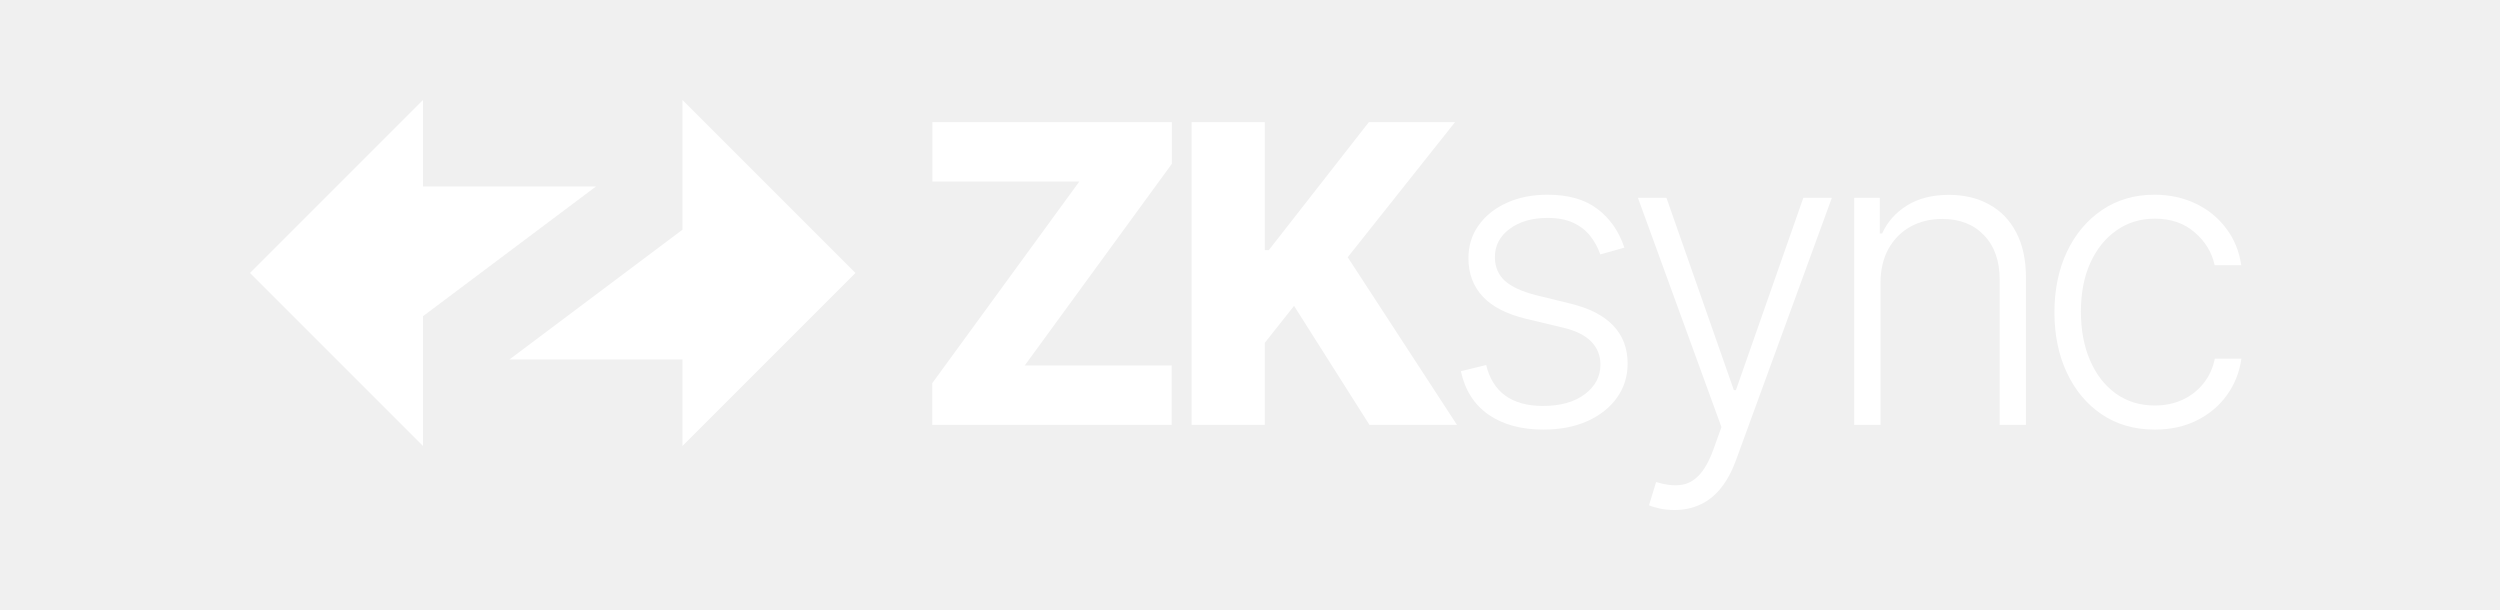
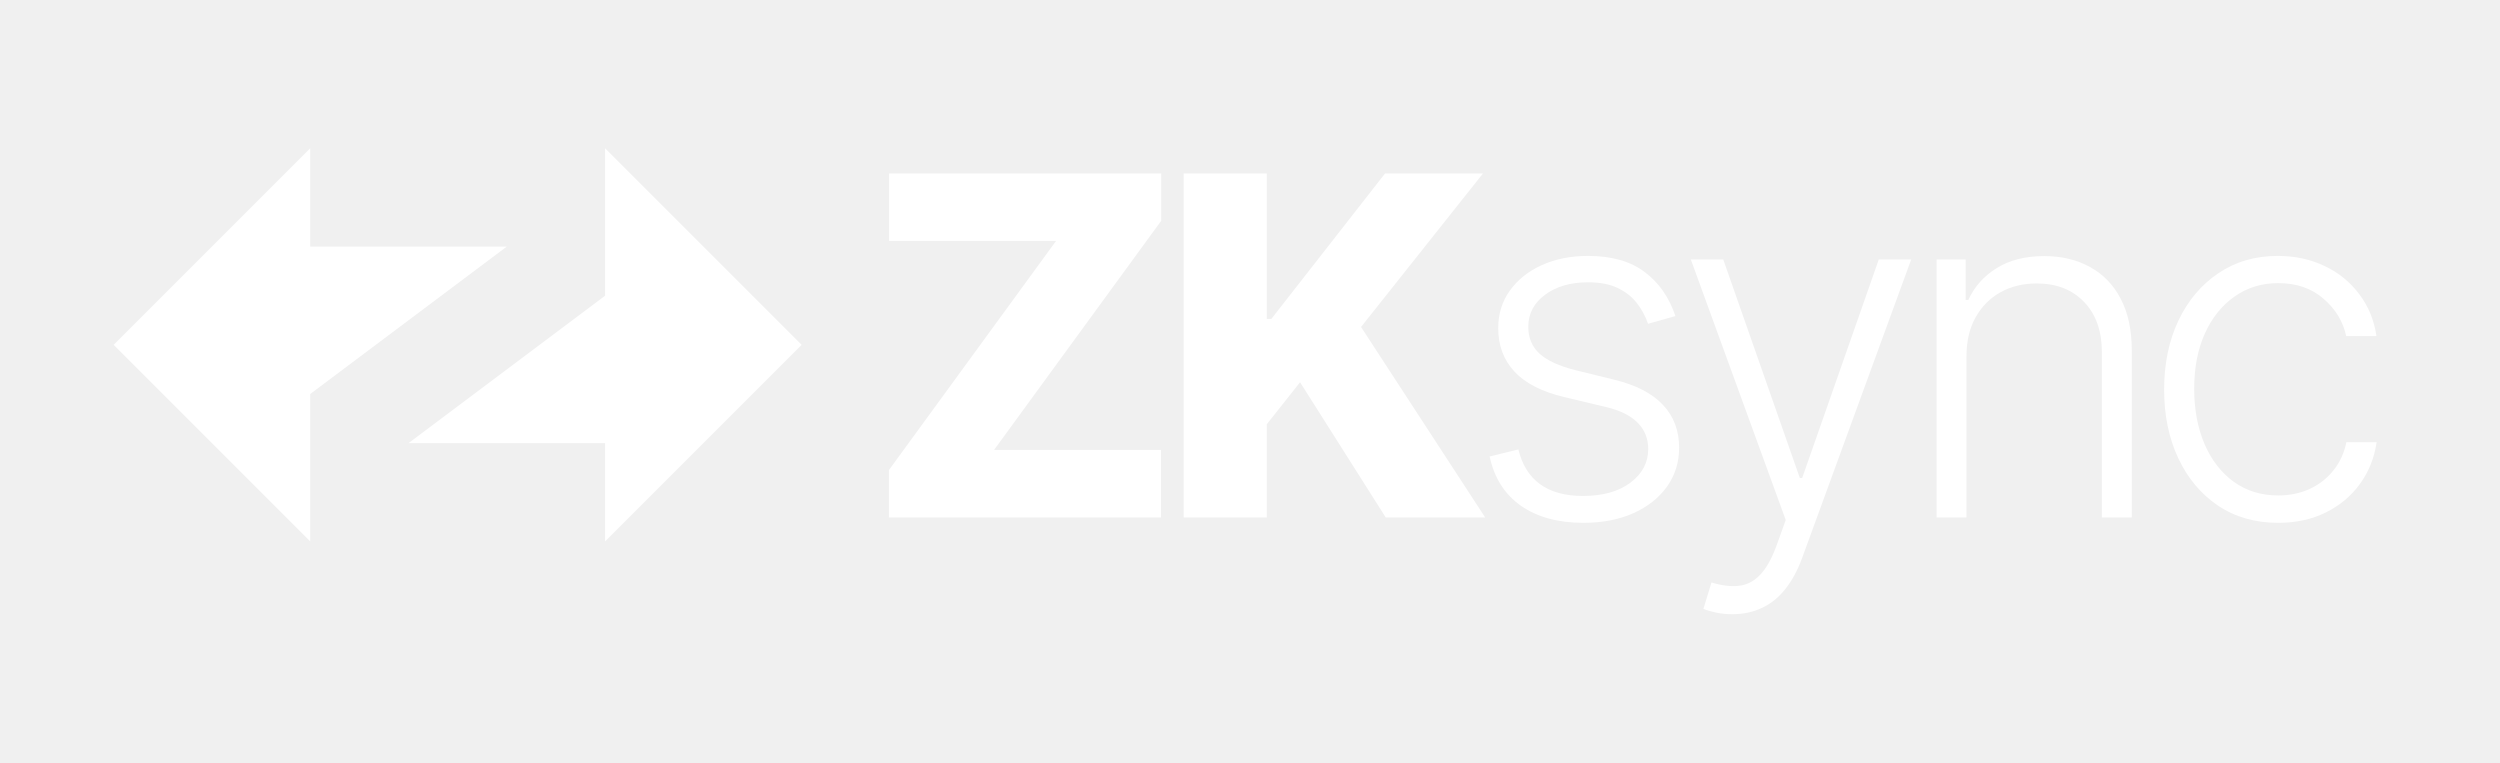
- <svg xmlns="http://www.w3.org/2000/svg" width="250" height="61" viewBox="0 0 220 61" fill="none">
+ <svg xmlns="http://www.w3.org/2000/svg" width="200" height="61" viewBox="0 0 220 61" fill="none">
  <path d="M10 27.298L27.298 10V18.649H44.596L27.298 31.622V44.596L10 27.298Z" fill="white" />
  <path d="M70.542 27.298L53.245 44.596V35.947H35.947L53.245 22.973V10L70.542 27.298Z" fill="white" />
  <path d="M104.162 42.486V12.213H111.479V25.014H111.878L121.885 12.213H130.503L119.771 25.724L130.695 42.486H121.944L114.406 30.587L111.479 34.282V42.486H104.162Z" fill="white" />
  <path d="M78.224 42.486V38.318L92.931 18.155H78.239V12.213H102.185V16.382L87.477 36.544H102.17V42.486H78.224Z" fill="white" />
  <path d="M200.48 42.959C198.45 42.959 196.681 42.451 195.173 41.436C193.675 40.422 192.513 39.032 191.685 37.268C190.857 35.504 190.443 33.494 190.443 31.237C190.443 28.961 190.862 26.936 191.7 25.162C192.547 23.388 193.72 21.999 195.217 20.994C196.716 19.979 198.455 19.471 200.435 19.471C201.953 19.471 203.328 19.767 204.559 20.358C205.791 20.939 206.806 21.762 207.604 22.826C208.413 23.881 208.92 25.113 209.127 26.522H206.466C206.19 25.241 205.525 24.147 204.471 23.24C203.426 22.324 202.096 21.866 200.48 21.866C199.031 21.866 197.75 22.26 196.637 23.048C195.523 23.827 194.651 24.916 194.02 26.315C193.399 27.704 193.089 29.316 193.089 31.148C193.089 32.991 193.395 34.622 194.006 36.041C194.616 37.45 195.474 38.554 196.578 39.352C197.691 40.151 198.992 40.55 200.48 40.55C201.485 40.55 202.401 40.362 203.229 39.988C204.067 39.603 204.767 39.062 205.328 38.362C205.9 37.662 206.284 36.83 206.481 35.864H209.142C208.945 37.234 208.457 38.456 207.678 39.53C206.91 40.594 205.91 41.431 204.678 42.042C203.456 42.653 202.057 42.959 200.48 42.959Z" fill="white" />
  <path d="M173.051 28.296V42.486H170.419V19.782H172.977V23.344H173.213C173.745 22.181 174.573 21.25 175.697 20.55C176.83 19.841 178.229 19.486 179.895 19.486C181.422 19.486 182.762 19.806 183.915 20.447C185.078 21.077 185.98 22.009 186.62 23.24C187.271 24.472 187.596 25.985 187.596 27.778V42.486H184.965V27.941C184.965 26.078 184.442 24.605 183.398 23.521C182.363 22.437 180.974 21.895 179.229 21.895C178.037 21.895 176.978 22.151 176.051 22.664C175.125 23.176 174.391 23.915 173.849 24.881C173.317 25.837 173.051 26.975 173.051 28.296Z" fill="white" />
  <path d="M152.443 51C151.921 51 151.433 50.951 150.98 50.852C150.527 50.754 150.167 50.645 149.901 50.527L150.61 48.206C151.507 48.482 152.305 48.581 153.005 48.502C153.705 48.433 154.326 48.118 154.868 47.556C155.409 47.004 155.892 46.157 156.316 45.014L157.144 42.708L148.792 19.782H151.645L158.385 39.012H158.592L165.333 19.782H168.186L158.578 46.078C158.174 47.172 157.676 48.083 157.085 48.813C156.493 49.552 155.809 50.098 155.03 50.453C154.261 50.818 153.399 51 152.443 51Z" fill="white" />
  <path d="M147.438 24.763L145.029 25.443C144.792 24.763 144.457 24.147 144.023 23.595C143.59 23.043 143.023 22.605 142.323 22.279C141.634 21.954 140.776 21.792 139.752 21.792C138.214 21.792 136.953 22.156 135.967 22.886C134.982 23.615 134.489 24.556 134.489 25.709C134.489 26.684 134.824 27.478 135.494 28.089C136.174 28.69 137.219 29.168 138.628 29.523L142.057 30.365C143.959 30.828 145.383 31.562 146.329 32.568C147.285 33.573 147.763 34.834 147.763 36.352C147.763 37.633 147.408 38.771 146.699 39.766C145.989 40.761 144.999 41.545 143.728 42.116C142.466 42.678 141.003 42.959 139.338 42.959C137.12 42.959 135.292 42.461 133.854 41.466C132.415 40.461 131.493 39.012 131.089 37.12L133.617 36.499C133.942 37.849 134.578 38.869 135.524 39.559C136.48 40.249 137.736 40.594 139.293 40.594C141.037 40.594 142.432 40.205 143.476 39.426C144.521 38.638 145.043 37.652 145.043 36.47C145.043 35.553 144.738 34.785 144.127 34.164C143.516 33.533 142.589 33.07 141.348 32.774L137.638 31.888C135.667 31.415 134.208 30.666 133.262 29.641C132.316 28.616 131.843 27.345 131.843 25.827C131.843 24.576 132.183 23.477 132.863 22.531C133.543 21.575 134.479 20.826 135.672 20.284C136.864 19.742 138.224 19.471 139.752 19.471C141.831 19.471 143.491 19.944 144.733 20.89C145.984 21.826 146.886 23.117 147.438 24.763Z" fill="white" />
</svg>
